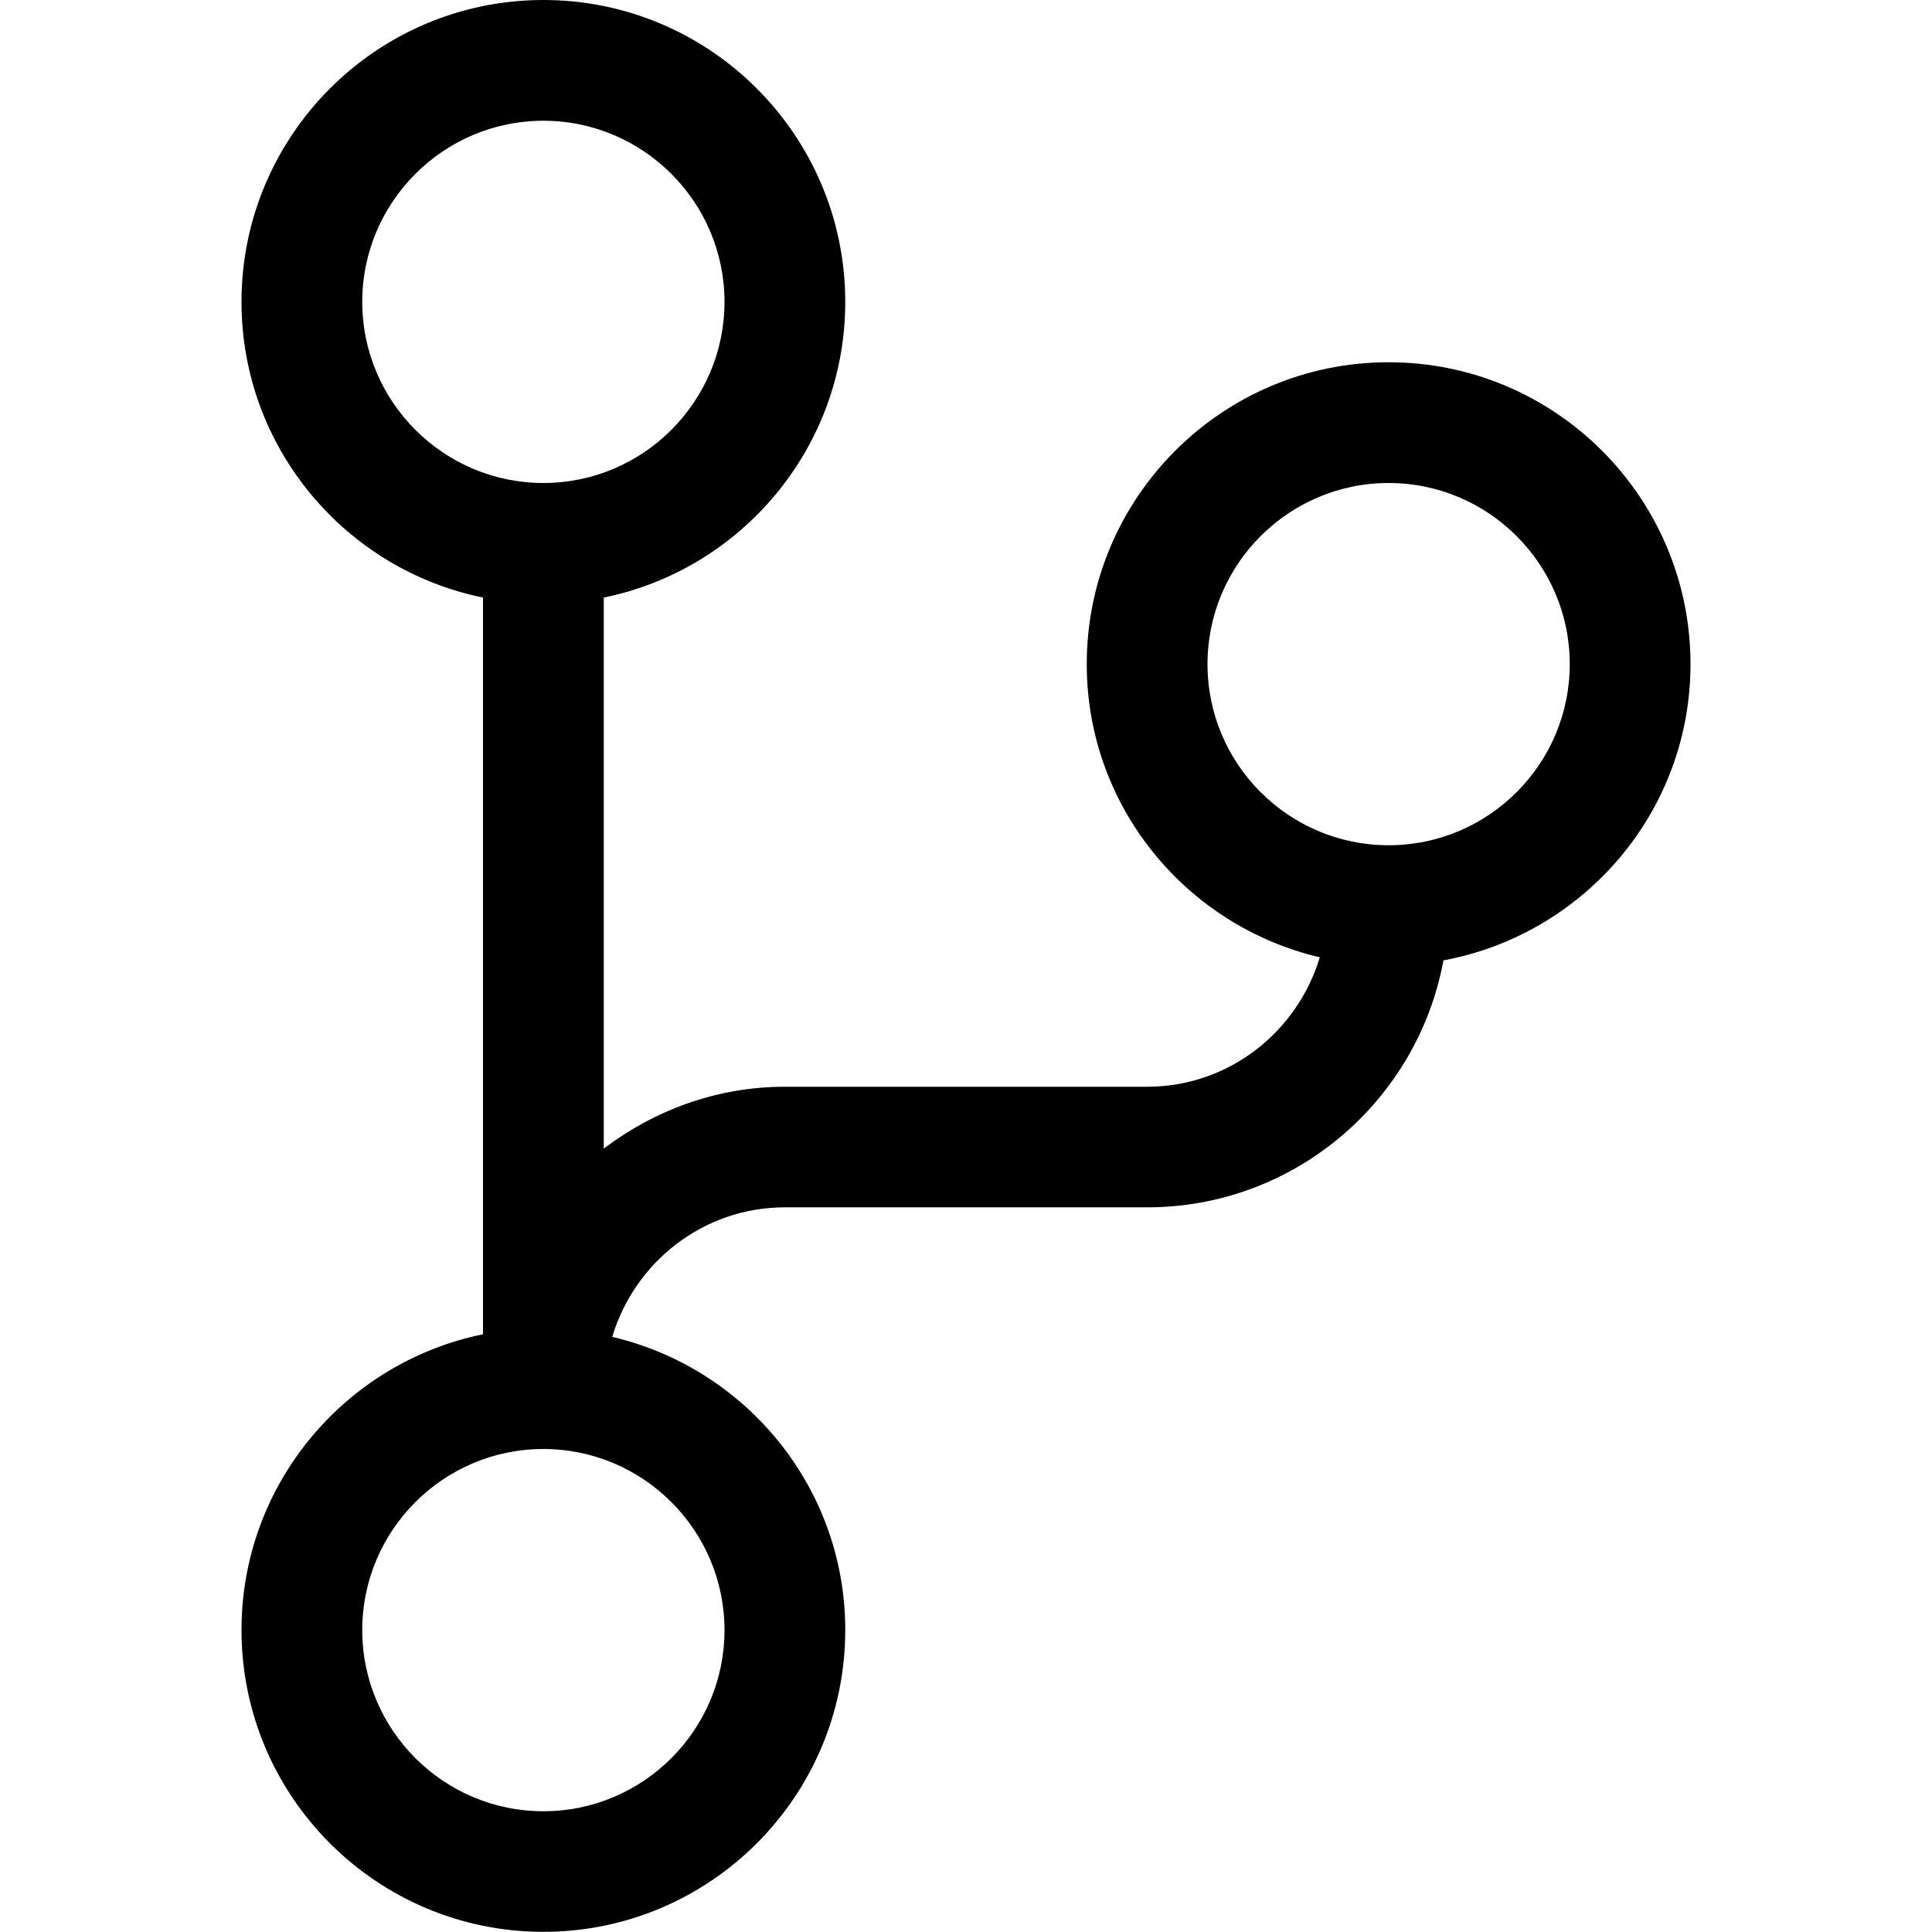
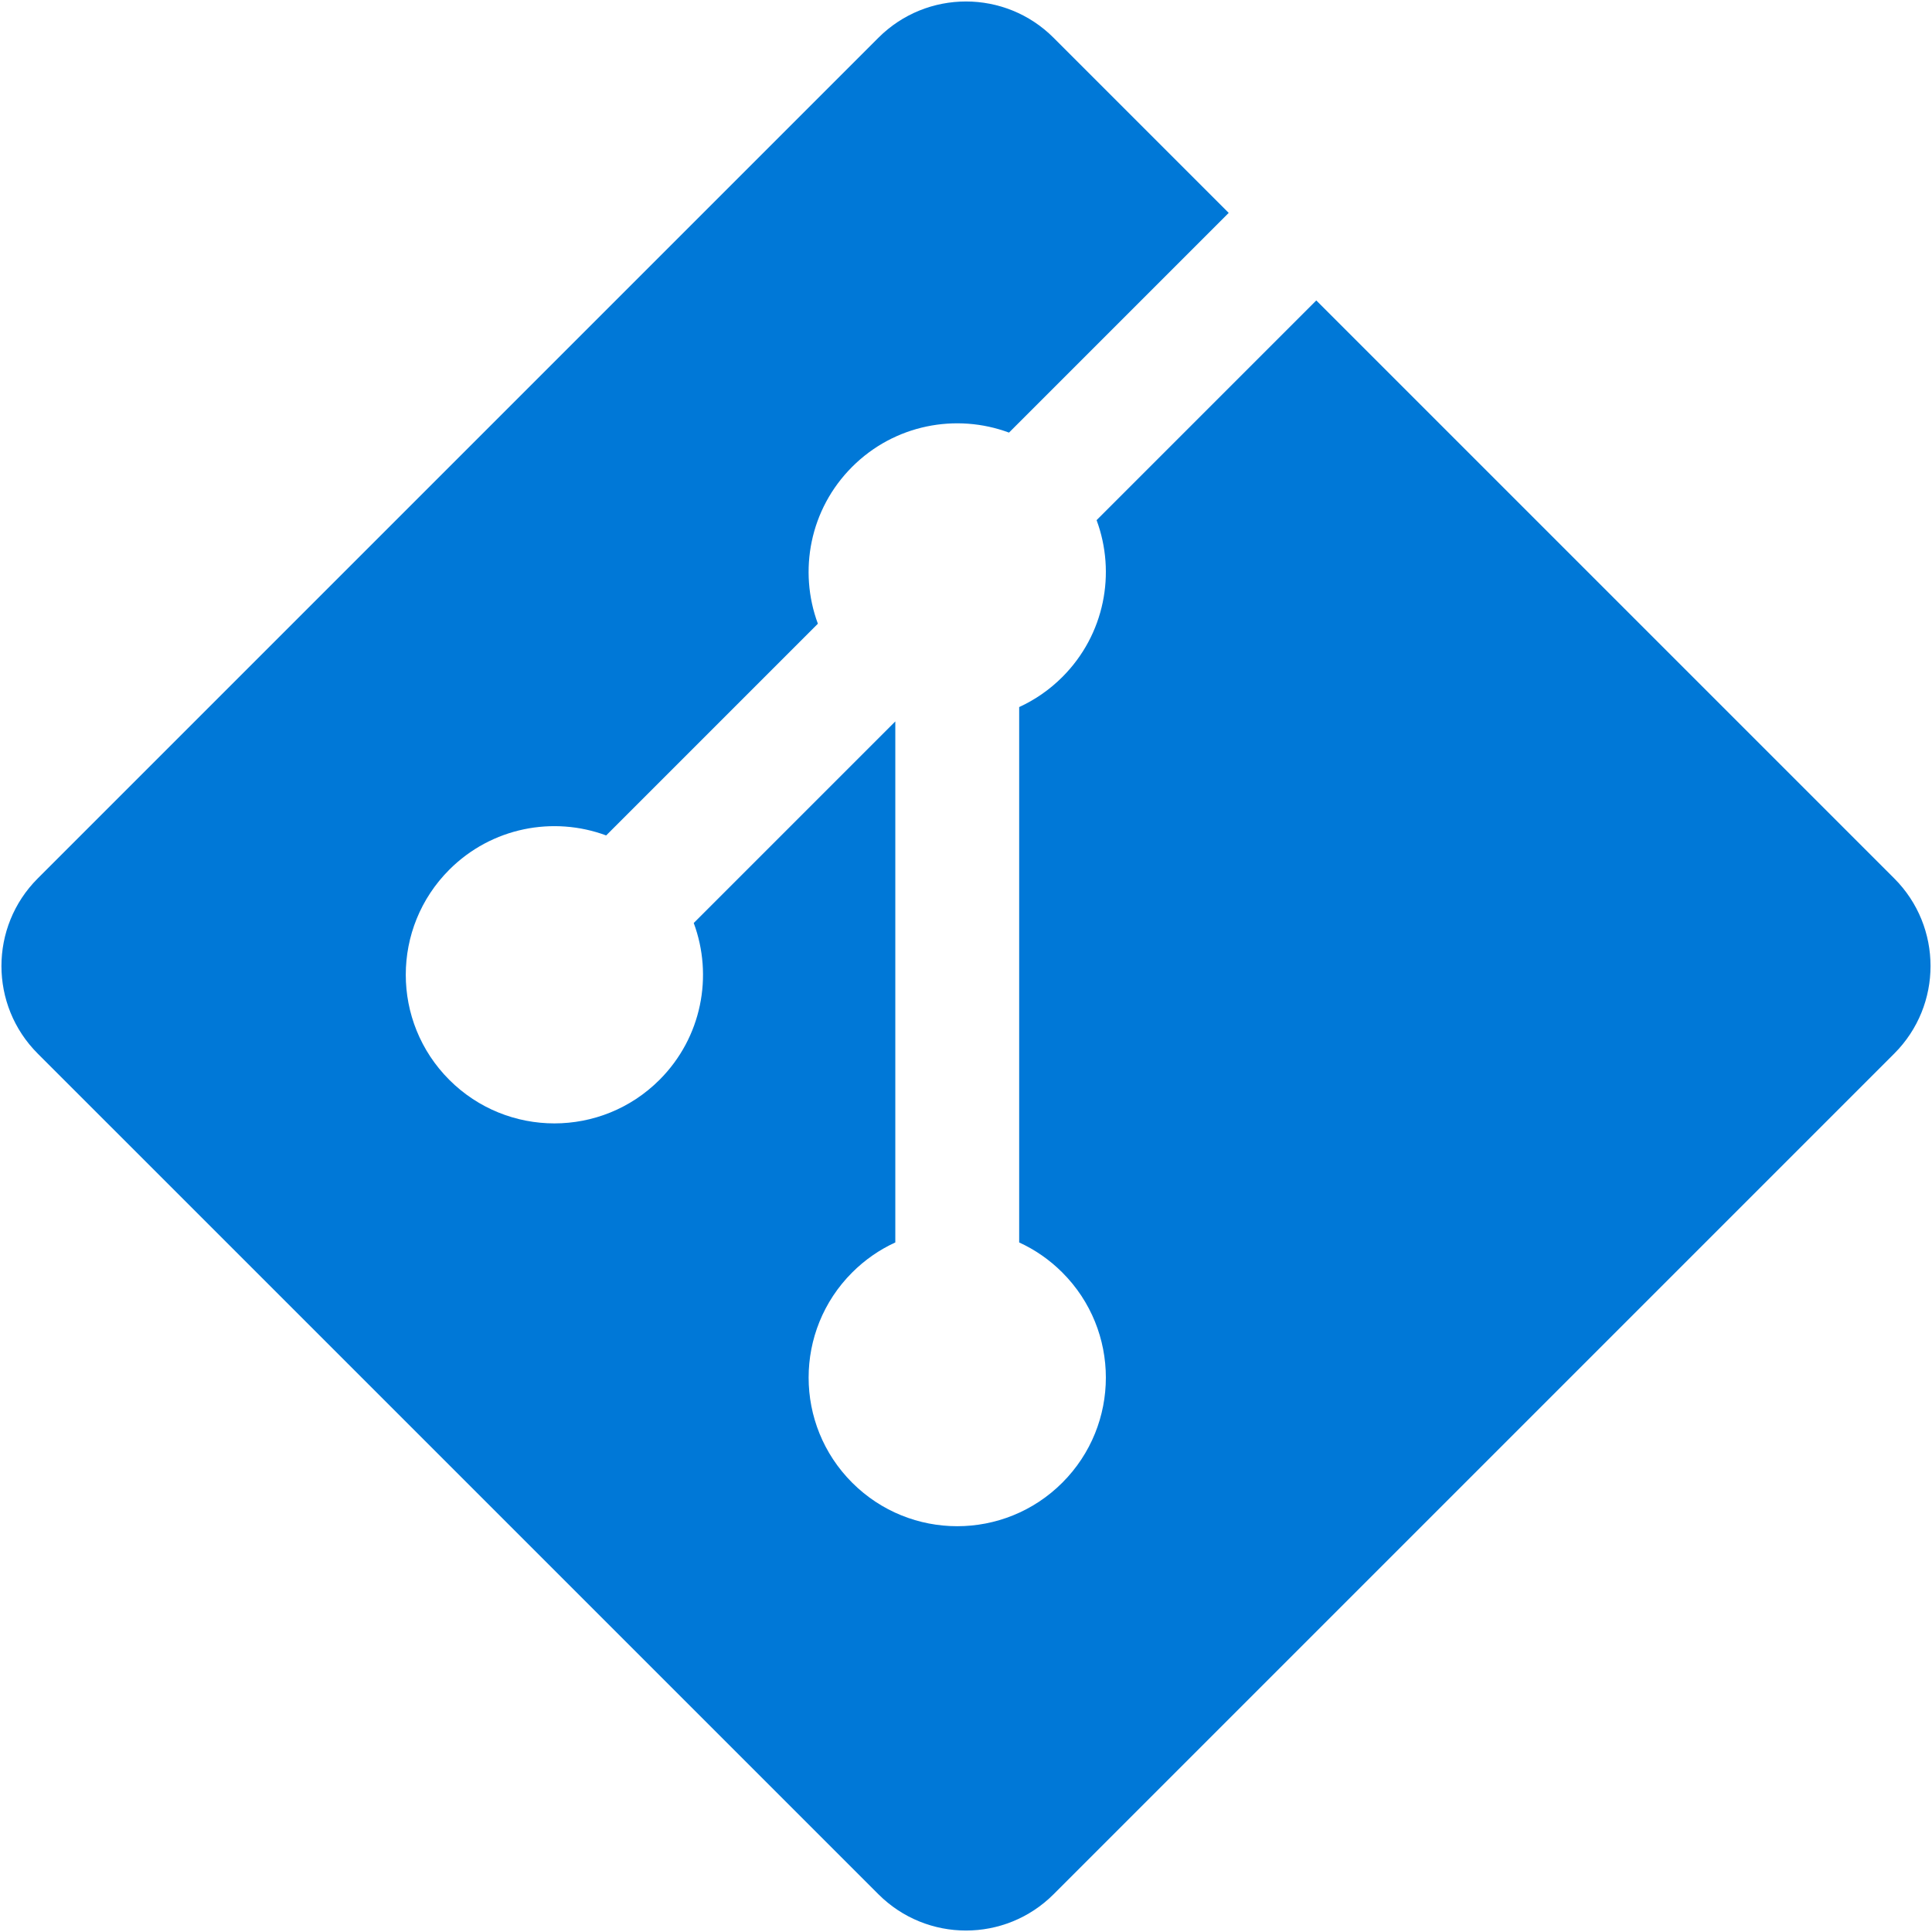
- <svg xmlns="http://www.w3.org/2000/svg" width="24" height="24" viewBox="0 0 24 24" fill="currentColor">
-   <path d="M21 8.25C21 6.181 19.319 4.5 17.25 4.5C15.181 4.5 13.5 6.181 13.5 8.25C13.5 10.023 14.739 11.504 16.395 11.892C16.116 12.819 15.265 13.5 14.25 13.5H9.75C8.902 13.5 8.129 13.793 7.5 14.268V7.423C9.21 7.075 10.5 5.561 10.5 3.75C10.5 1.681 8.819 0 6.75 0C4.681 0 3 1.681 3 3.75C3 5.562 4.29 7.075 6 7.423V16.575C4.29 16.923 3 18.438 3 20.248C3 22.317 4.681 23.998 6.75 23.998C8.819 23.998 10.5 22.317 10.5 20.248C10.5 18.476 9.261 16.995 7.605 16.607C7.884 15.68 8.735 14.998 9.75 14.998H14.25C16.084 14.998 17.61 13.672 17.931 11.93C19.674 11.607 21 10.085 21 8.25ZM4.5 3.75C4.5 2.51 5.51 1.5 6.75 1.5C7.99 1.5 9 2.51 9 3.75C9 4.99 7.99 6 6.75 6C5.51 6 4.5 4.99 4.5 3.75ZM9 20.25C9 21.491 7.99 22.5 6.75 22.5C5.51 22.5 4.5 21.491 4.5 20.25C4.5 19.009 5.51 18 6.75 18C7.99 18 9 19.009 9 20.25ZM17.25 10.5C16.009 10.5 15 9.491 15 8.25C15 7.01 16.009 6 17.25 6C18.491 6 19.5 7.01 19.5 8.25C19.5 9.491 18.491 10.5 17.25 10.5Z" />
+ <svg xmlns="http://www.w3.org/2000/svg" width="92pt" height="92pt" viewBox="0 0 78 78">
+   <g transform="translate(78, 0) scale(-1, 1)">
+     <path fill="#0078d7" transform="translate(10 10) rotate(-45 29 29)" d="M5,58c-2.761,0 -5,-2.239 -5,-5v-48c0,-2.761 2.239,-5 5,-5h33v12.544c-2.066,0.948 -3.5,3.034 -3.5,5.456c0,0.735 0.132,1.439 0.374,2.09l-15.284,15.284c-0.651,-0.242 -1.355,-0.374 -2.09,-0.374c-3.314,0 -6,2.686 -6,6c0,3.314 2.686,6 6,6c3.314,0 6,-2.686 6,-6c0,-0.735 -0.132,-1.439 -0.374,-2.09l14.874,-14.874l0,11.509c-2.066,0.948 -3.5,3.034 -3.5,5.456c0,3.314 2.686,6 6,6c3.314,0 6,-2.686 6,-6c0,-2.421 -1.434,-4.508 -3.5,-5.456l0,-12.088c2.066,-0.948 3.5,-3.034 3.5,-5.456c0,-2.421 -1.434,-4.508 -3.5,-5.456l0,-12.544h10c2.761,0 5,2.239 5,5v48c0,2.761 -2.239,5 -5,5z" />
+   </g>
</svg>
